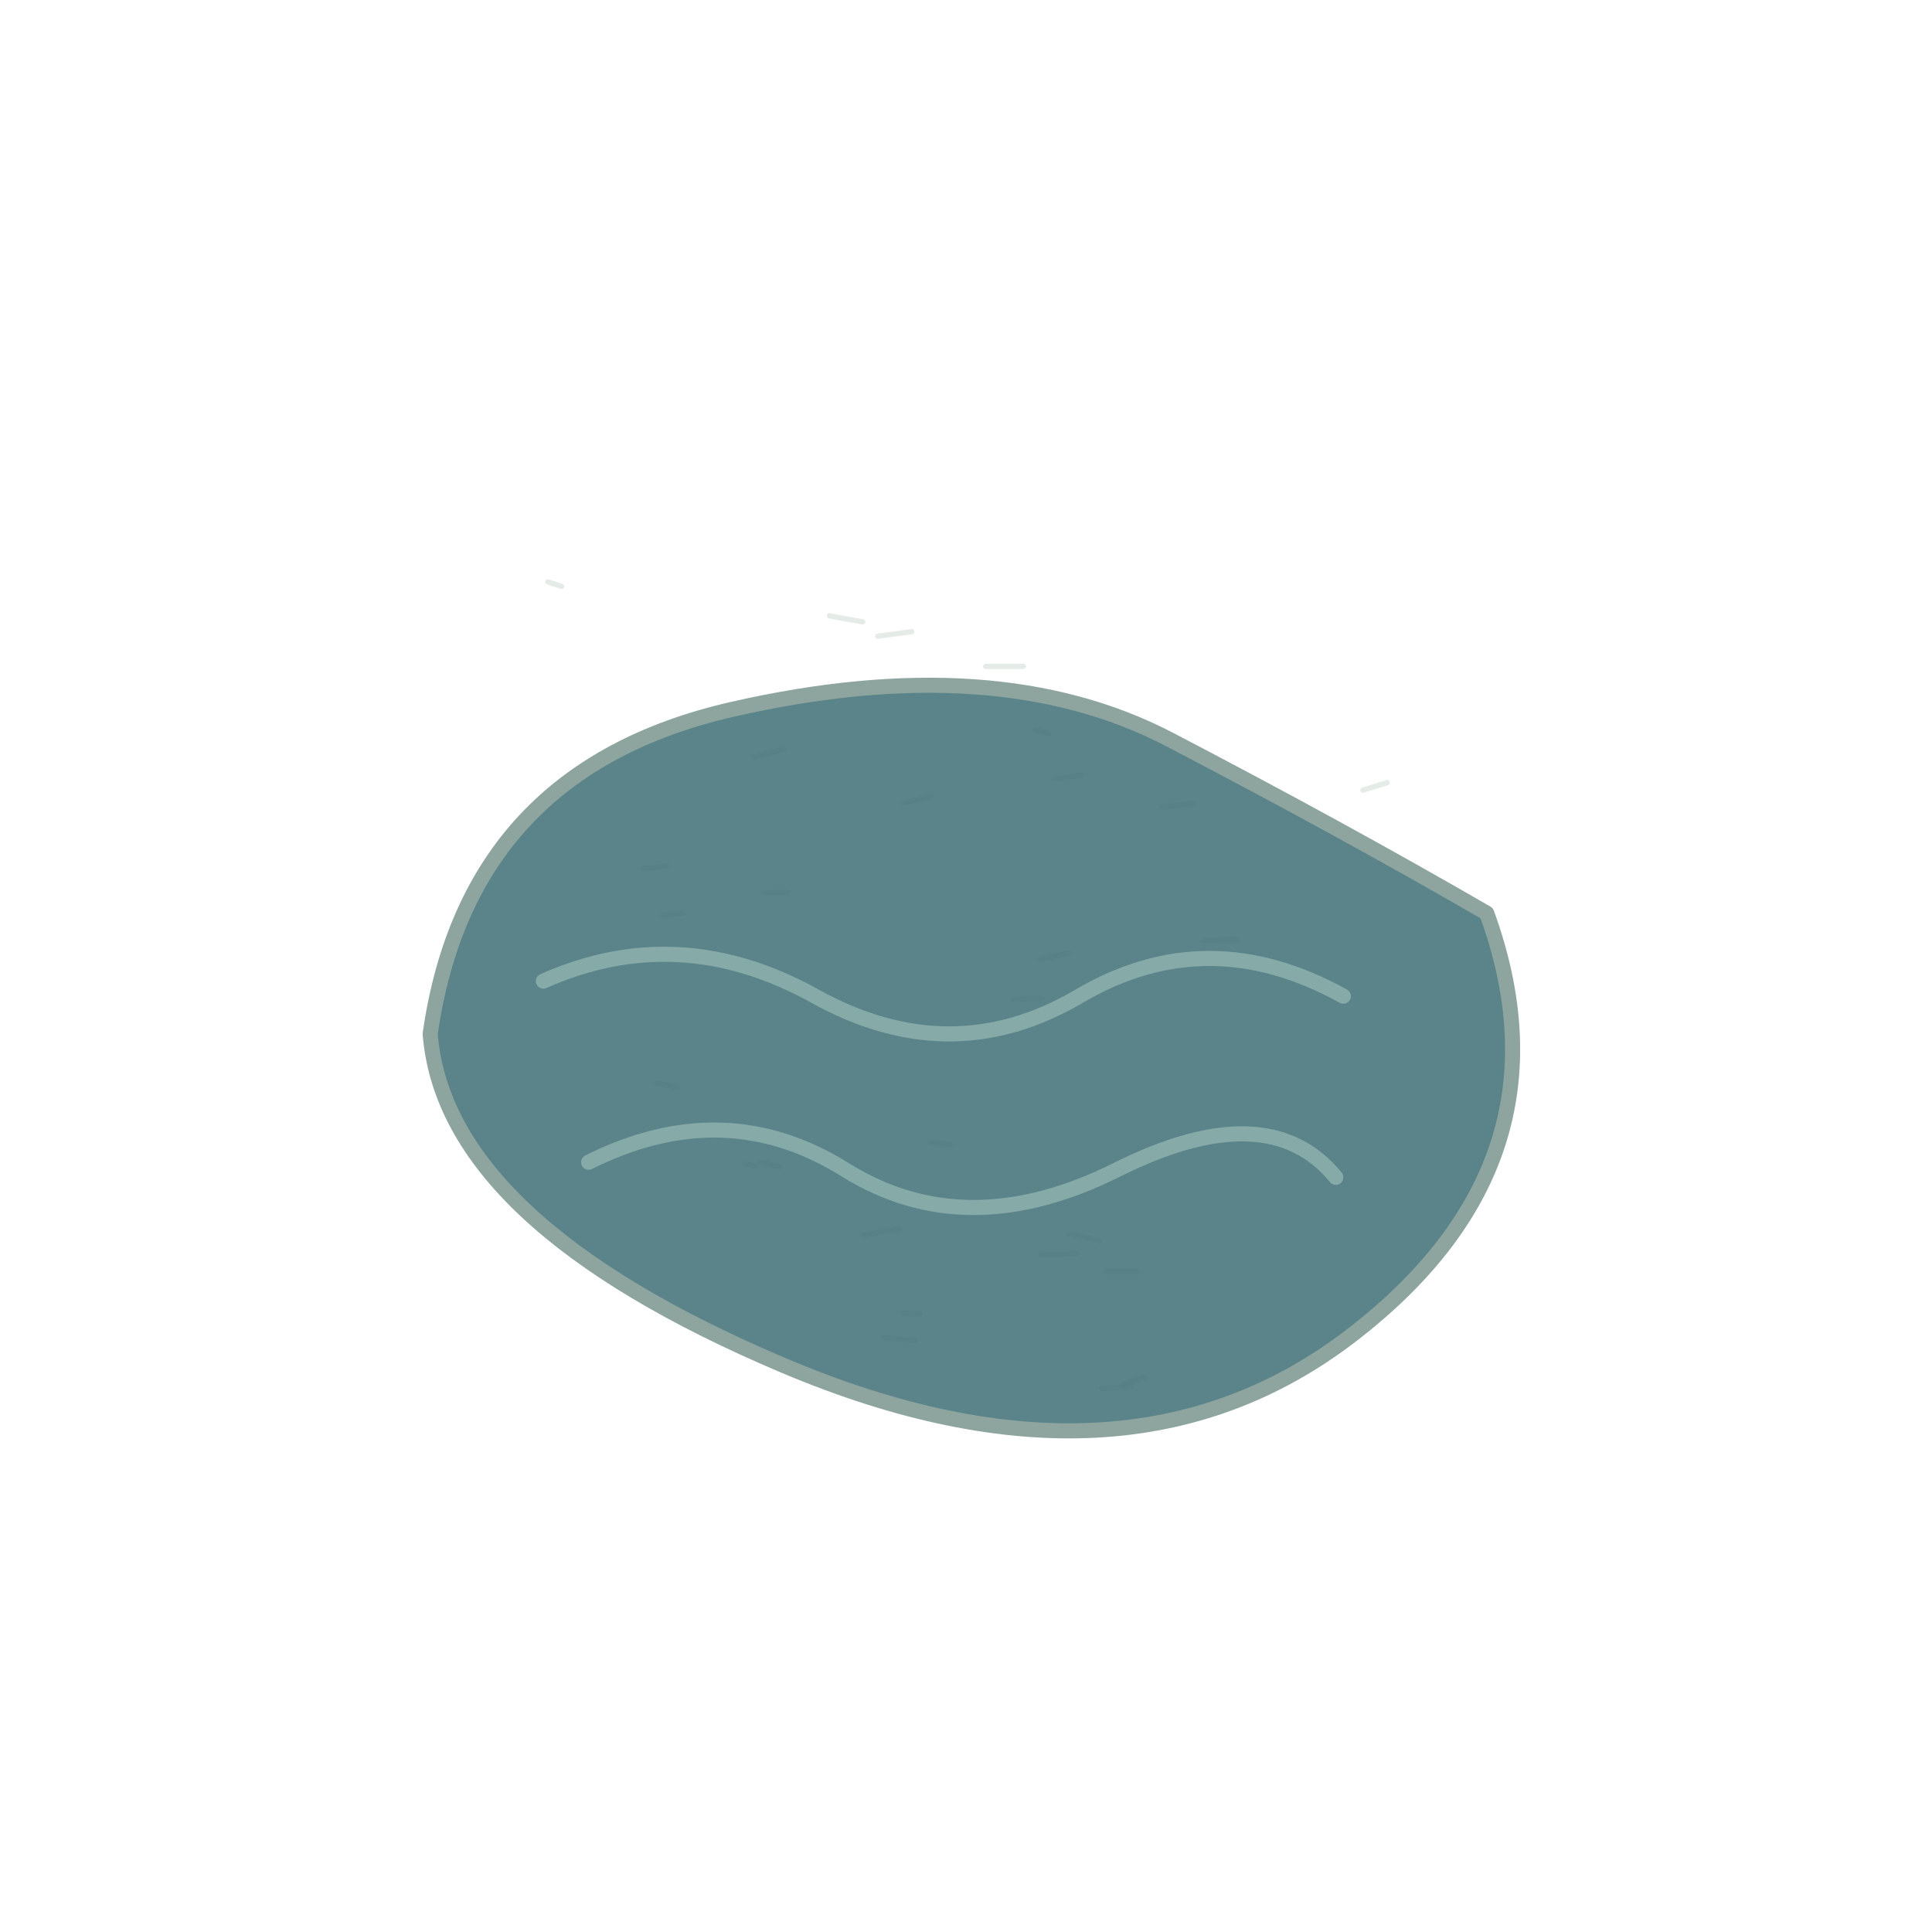
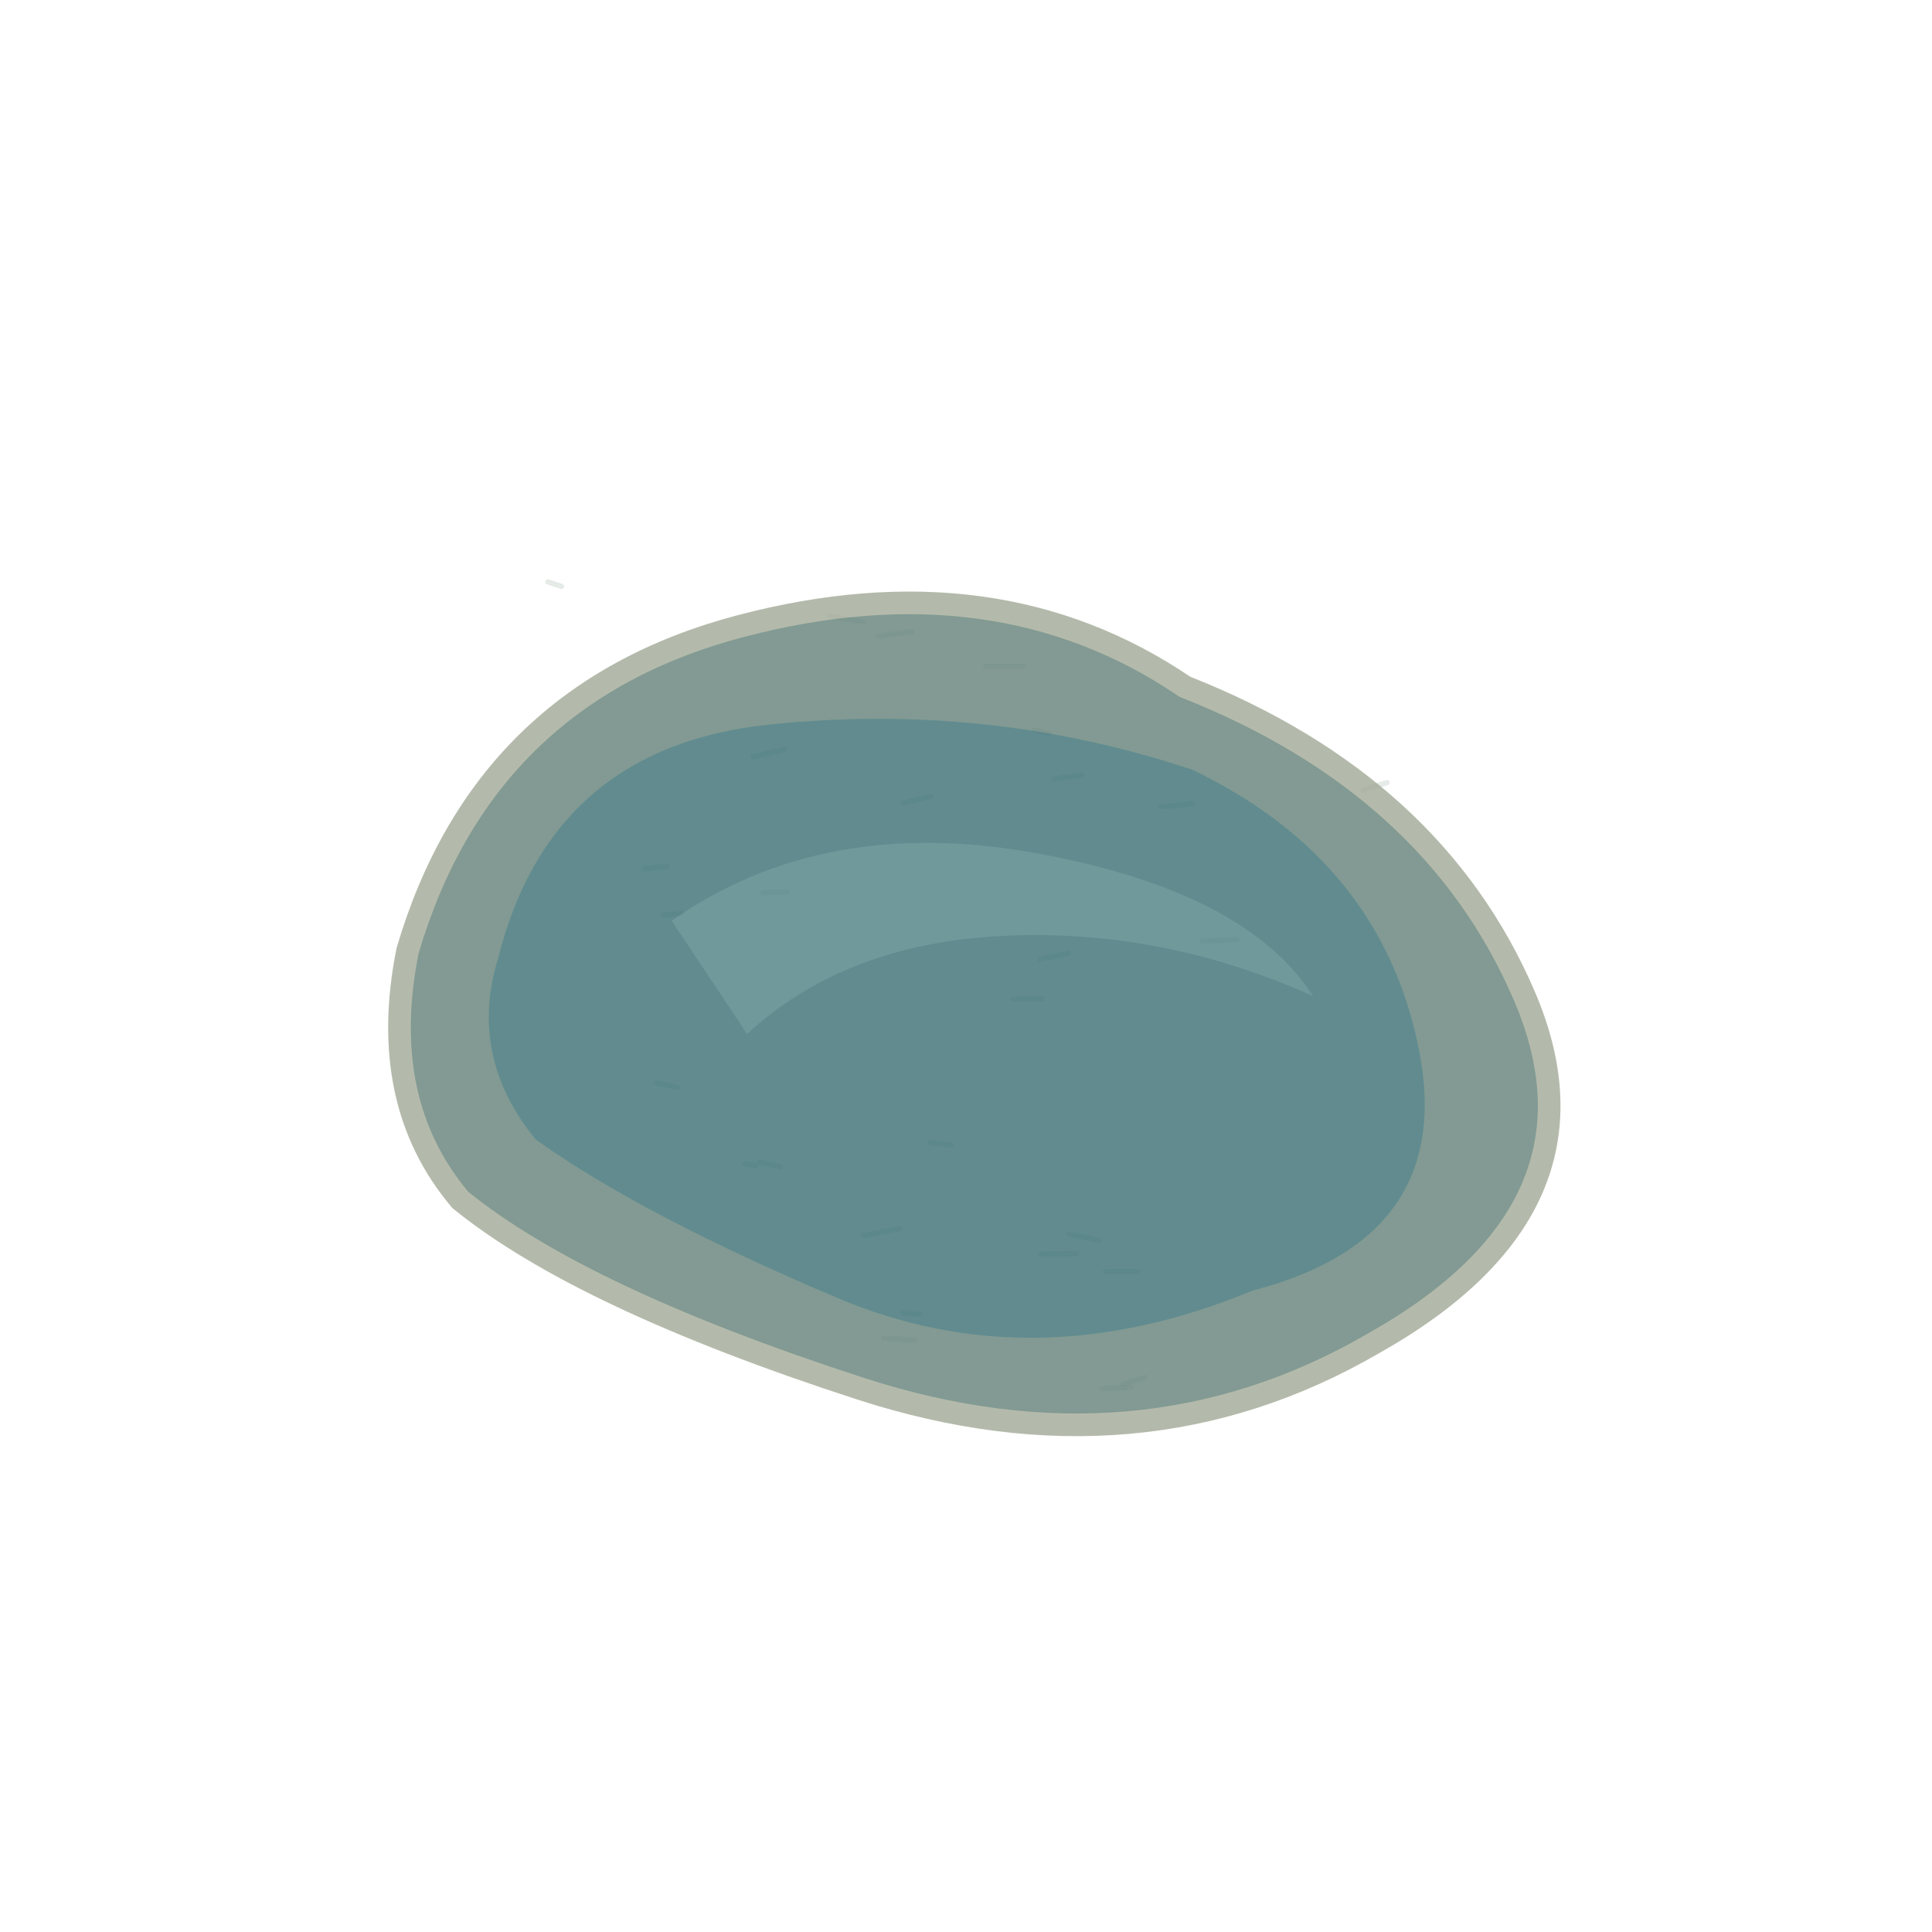
<svg xmlns="http://www.w3.org/2000/svg" viewBox="0 0 256 256" width="256" height="256" role="img" aria-label="water terrain variant 2">
  <defs>
    <clipPath id="hex">
      <polygon points="128,0 238.851,64 238.851,192 128,256 17.149,192 17.149,64" />
    </clipPath>
  </defs>
  <g clip-path="url(#hex)">
    <path d="M85.3 115.1l3.1 -0.3" fill="none" stroke="#b2c4b9" stroke-width="0.7" stroke-linejoin="round" stroke-linecap="round" opacity=".34" />
    <path d="M137.9 166.2l4.7 -0.1" fill="none" stroke="#b2c4b9" stroke-width="0.7" stroke-linejoin="round" stroke-linecap="round" opacity=".34" />
    <path d="M153.9 106.9l4.1 -0.4" fill="none" stroke="#b2c4b9" stroke-width="0.7" stroke-linejoin="round" stroke-linecap="round" opacity=".34" />
    <path d="M98.7 154.2l1.4 0.3" fill="none" stroke="#b2c4b9" stroke-width="0.7" stroke-linejoin="round" stroke-linecap="round" opacity=".34" />
    <path d="M117.1 177.3l4.1 0.3" fill="none" stroke="#b2c4b9" stroke-width="0.7" stroke-linejoin="round" stroke-linecap="round" opacity=".34" />
    <path d="M87.0 143.5l2.8 0.6" fill="none" stroke="#b2c4b9" stroke-width="0.7" stroke-linejoin="round" stroke-linecap="round" opacity=".34" />
    <path d="M146.5 168.5l4.2 0.0" fill="none" stroke="#b2c4b9" stroke-width="0.7" stroke-linejoin="round" stroke-linecap="round" opacity=".34" />
    <path d="M123.3 151.4l2.7 0.3" fill="none" stroke="#b2c4b9" stroke-width="0.7" stroke-linejoin="round" stroke-linecap="round" opacity=".34" />
    <path d="M114.4 163.7l4.8 -0.9" fill="none" stroke="#b2c4b9" stroke-width="0.7" stroke-linejoin="round" stroke-linecap="round" opacity=".34" />
    <path d="M87.8 121.3l2.5 -0.3" fill="none" stroke="#b2c4b9" stroke-width="0.7" stroke-linejoin="round" stroke-linecap="round" opacity=".34" />
    <path d="M116.3 84.3l4.5 -0.6" fill="none" stroke="#b2c4b9" stroke-width="0.7" stroke-linejoin="round" stroke-linecap="round" opacity=".34" />
    <path d="M101.1 118.3l3.2 -0.1" fill="none" stroke="#b2c4b9" stroke-width="0.7" stroke-linejoin="round" stroke-linecap="round" opacity=".34" />
    <path d="M72.6 77.1l1.8 0.6" fill="none" stroke="#b2c4b9" stroke-width="0.7" stroke-linejoin="round" stroke-linecap="round" opacity=".34" />
    <path d="M100.7 154.0l2.7 0.6" fill="none" stroke="#b2c4b9" stroke-width="0.7" stroke-linejoin="round" stroke-linecap="round" opacity=".34" />
    <path d="M148.8 183.4l2.9 -0.9" fill="none" stroke="#b2c4b9" stroke-width="0.7" stroke-linejoin="round" stroke-linecap="round" opacity=".34" />
    <path d="M119.7 106.4l3.7 -0.9" fill="none" stroke="#b2c4b9" stroke-width="0.7" stroke-linejoin="round" stroke-linecap="round" opacity=".34" />
    <path d="M139.7 103.2l3.6 -0.5" fill="none" stroke="#b2c4b9" stroke-width="0.7" stroke-linejoin="round" stroke-linecap="round" opacity=".34" />
    <path d="M109.9 81.6l4.4 0.8" fill="none" stroke="#b2c4b9" stroke-width="0.7" stroke-linejoin="round" stroke-linecap="round" opacity=".34" />
    <path d="M137.1 96.7l1.9 0.5" fill="none" stroke="#b2c4b9" stroke-width="0.7" stroke-linejoin="round" stroke-linecap="round" opacity=".34" />
    <path d="M119.7 174.0l2.2 0.1" fill="none" stroke="#b2c4b9" stroke-width="0.7" stroke-linejoin="round" stroke-linecap="round" opacity=".34" />
    <path d="M159.3 124.7l4.6 -0.2" fill="none" stroke="#b2c4b9" stroke-width="0.7" stroke-linejoin="round" stroke-linecap="round" opacity=".34" />
    <path d="M130.6 88.3l5.0 -0.0" fill="none" stroke="#b2c4b9" stroke-width="0.7" stroke-linejoin="round" stroke-linecap="round" opacity=".34" />
    <path d="M137.8 127.1l3.8 -0.8" fill="none" stroke="#b2c4b9" stroke-width="0.7" stroke-linejoin="round" stroke-linecap="round" opacity=".34" />
    <path d="M134.3 132.4l3.8 -0.1" fill="none" stroke="#b2c4b9" stroke-width="0.7" stroke-linejoin="round" stroke-linecap="round" opacity=".34" />
    <path d="M141.7 163.5l4.0 0.9" fill="none" stroke="#b2c4b9" stroke-width="0.7" stroke-linejoin="round" stroke-linecap="round" opacity=".34" />
    <path d="M99.8 100.3l4.1 -1.0" fill="none" stroke="#b2c4b9" stroke-width="0.7" stroke-linejoin="round" stroke-linecap="round" opacity=".34" />
    <path d="M146.0 184.0l3.9 -0.2" fill="none" stroke="#b2c4b9" stroke-width="0.7" stroke-linejoin="round" stroke-linecap="round" opacity=".34" />
    <path d="M180.6 104.7l3.2 -1.0" fill="none" stroke="#b2c4b9" stroke-width="0.7" stroke-linejoin="round" stroke-linecap="round" opacity=".34" />
-     <g opacity=".84">
-       <path d="M57 137q5-35 40-43t58 4 42 23q12 33-18 56t-75 4-47-44Z" fill="#3c6d74" stroke="#78948c" stroke-width="2" stroke-linejoin="round" />
-       <path d="M72 130q18-8 36 2t35 0 35 0M78 154q18-9 34 1t36 0 29 1" fill="none" stroke="#9ac0b6" stroke-width="2" stroke-linejoin="round" stroke-linecap="round" opacity=".55" />
+     <g opacity=".82">
+       <path d="M54 126Q64 92 98 83T157 91Q190 104 202 132T182 178Q151 196 114 184T61 159Q50 146 54 126Z" fill="#66847b" stroke="#a3ab98" stroke-width="3" stroke-linejoin="round" />
+       <path d="M66 127Q73 99 102 96T158 102Q183 114 188 139T166 171Q137 183 111 172T71 151Q62 140 66 127Z" fill="#3e7276" stroke="none" stroke-width="1" stroke-linejoin="round" />
+       <path d="M89 122Q109 108 137 113T174 132Q154 123 133 124T99 137Z" fill="#76a2a0" stroke="none" stroke-width="0" stroke-linejoin="round" opacity=".35" />
    </g>
  </g>
</svg>
